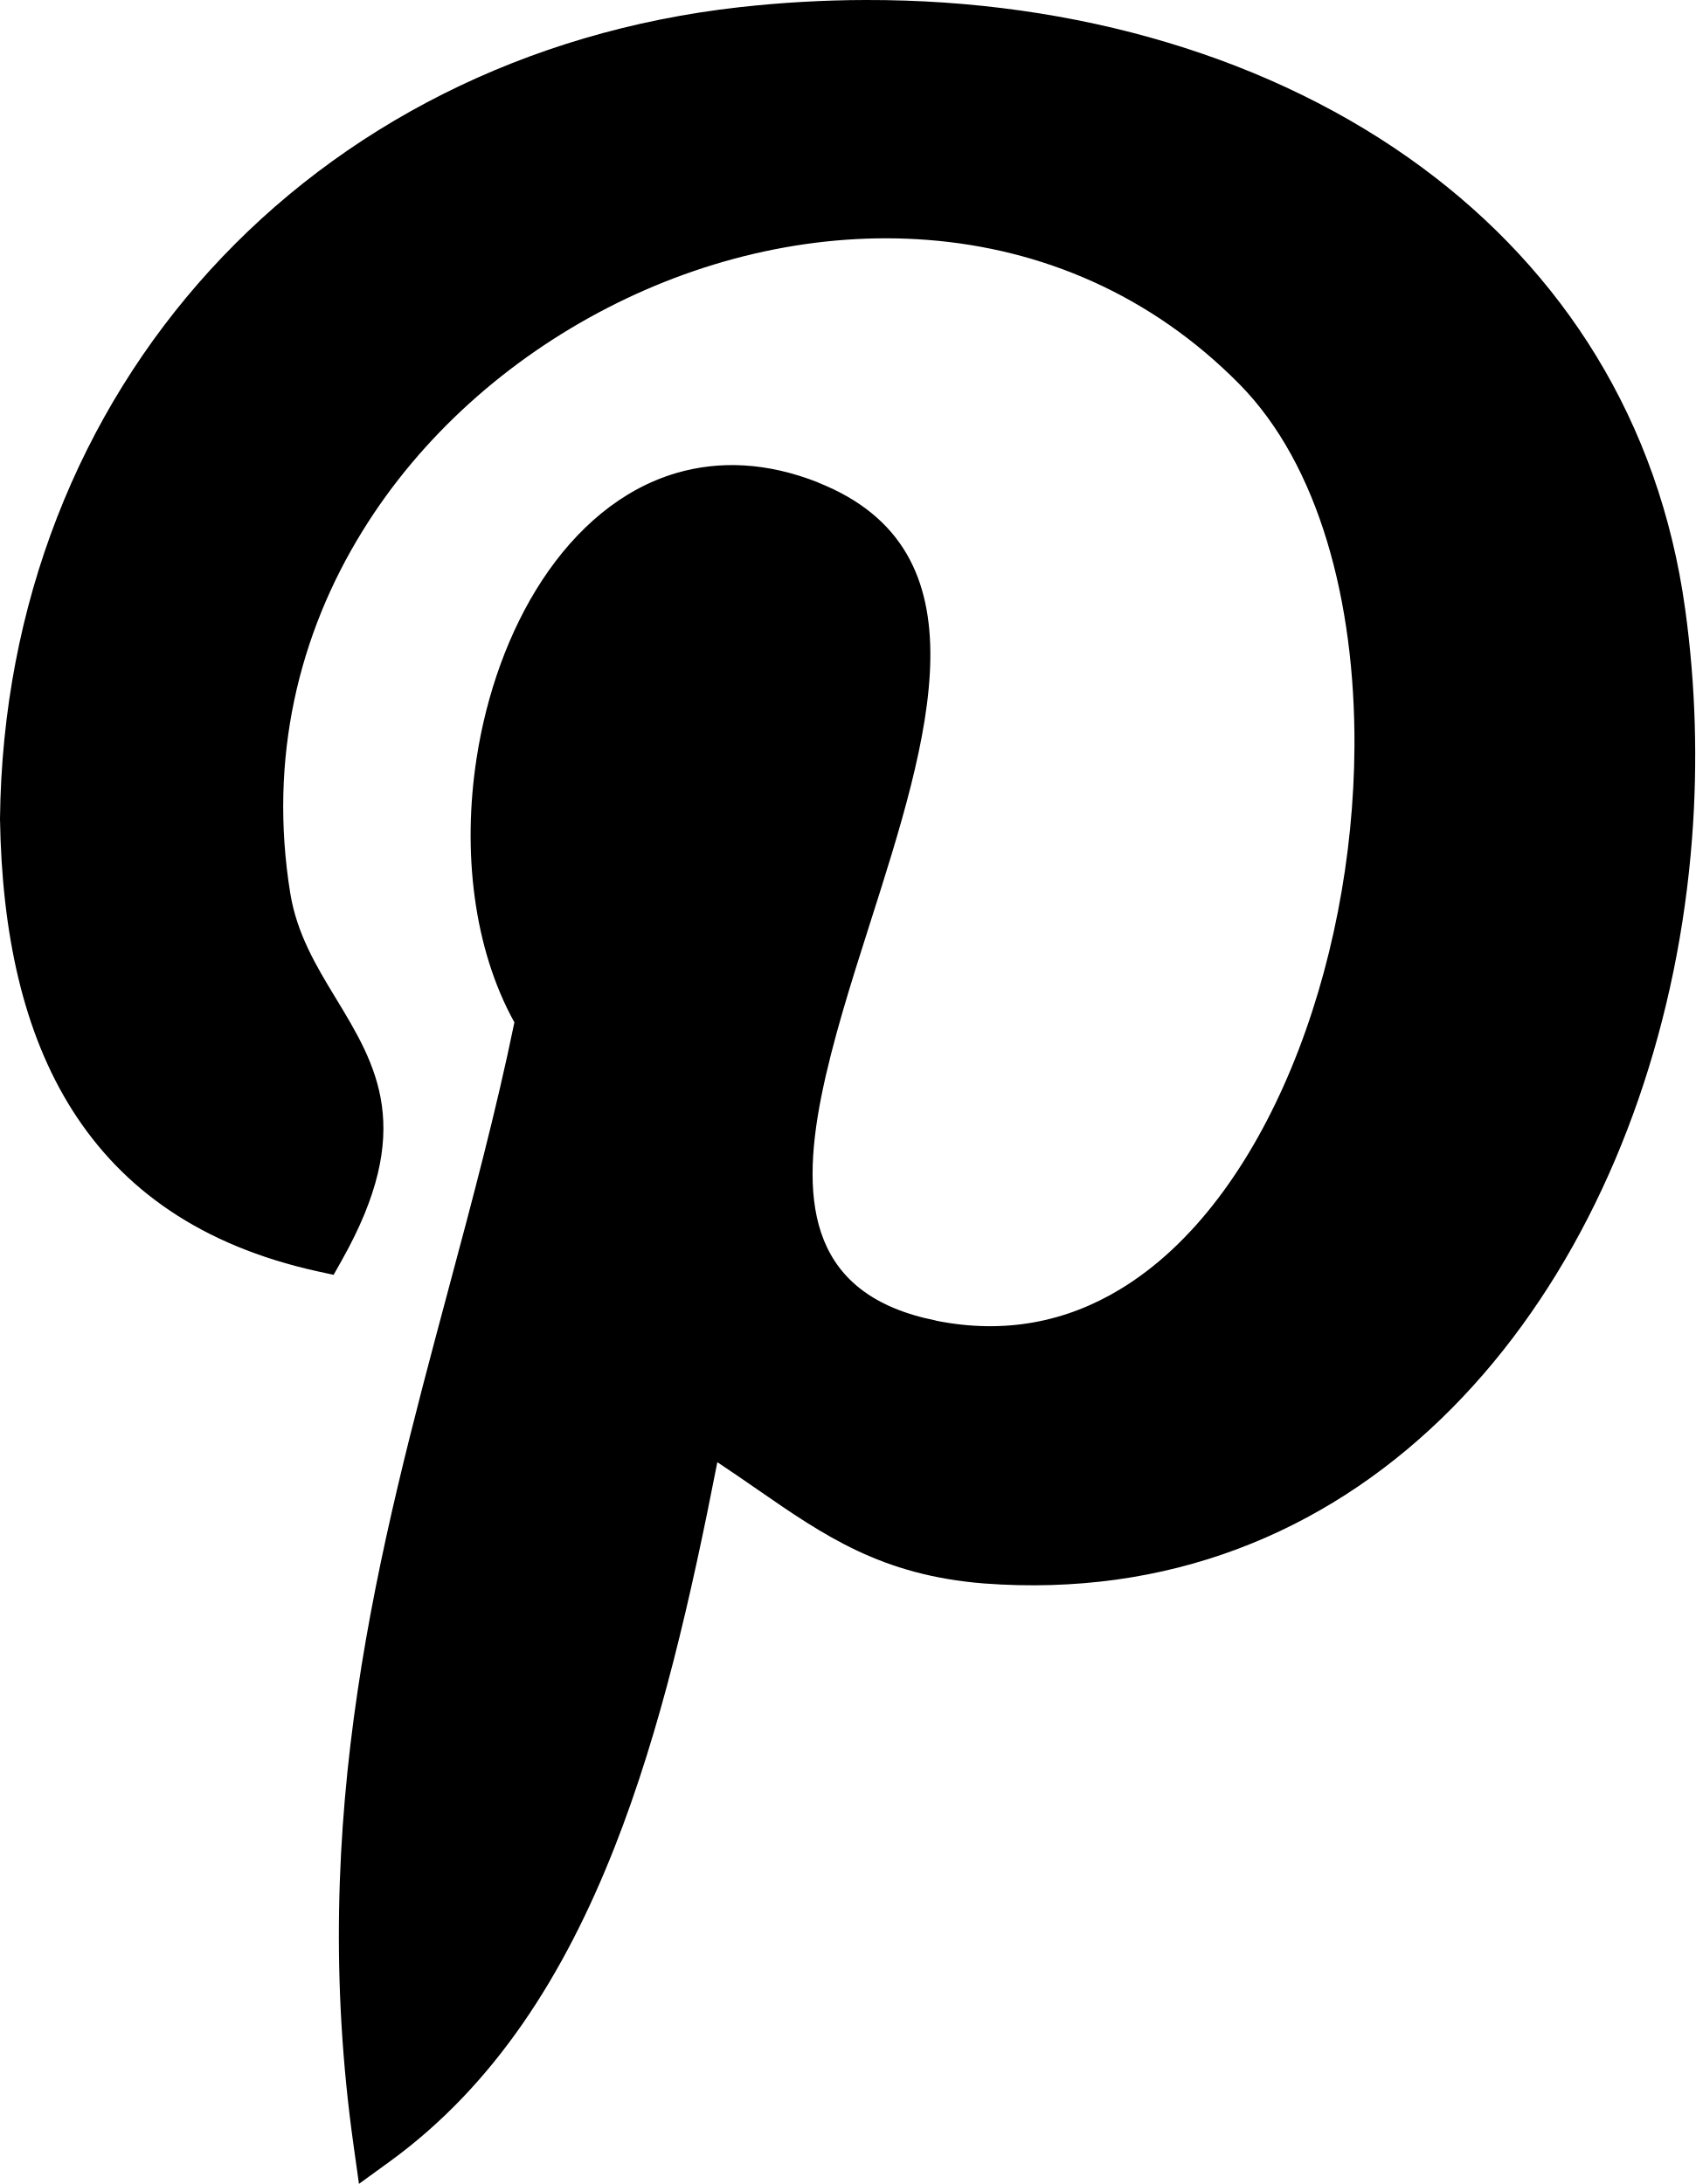
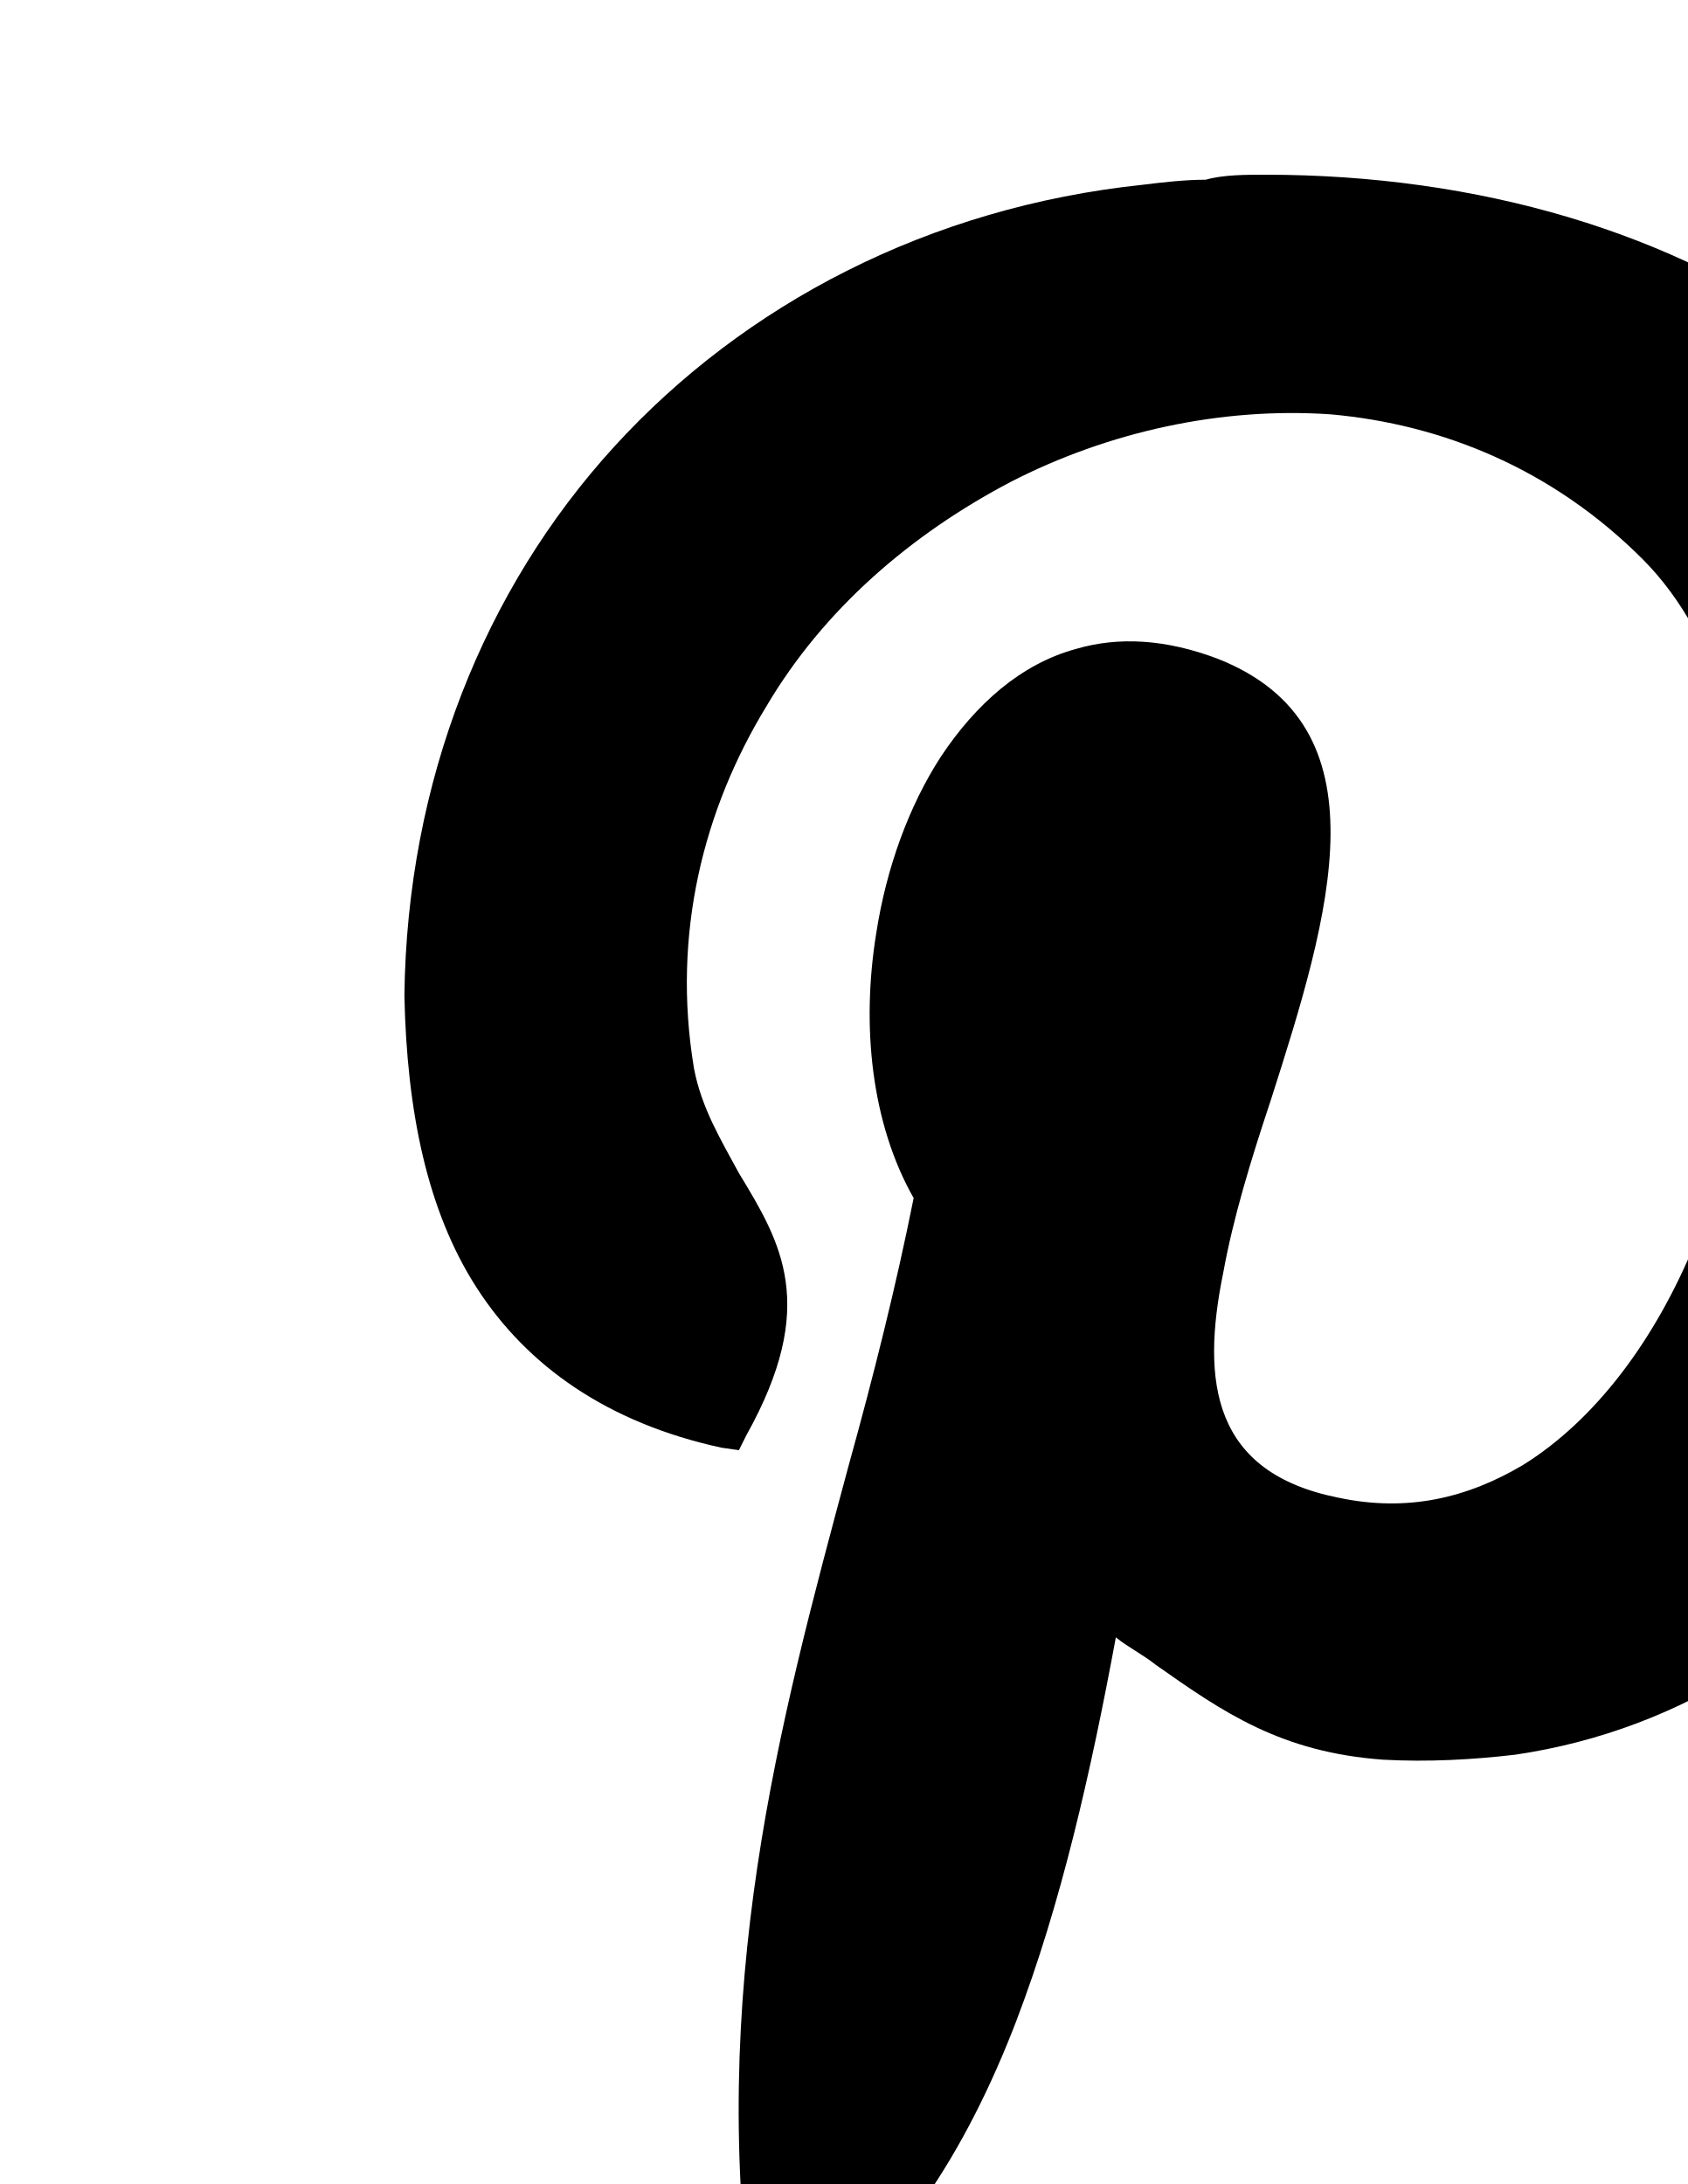
- <svg xmlns="http://www.w3.org/2000/svg" alt="Follow us on Pinterest" class="social-icon" version="1.1" x="0px" y="0px" viewBox="0 0 1176.9 1516.5" xml:space="preserve">
-   <path class="fill" d="M987.5,116.5c96.9,71.7,164.3,175,182.4,306.5l0,0c7.3,52.8,8.8,106.3,4.8,158.7c-9.5,125.4-50.4,245.6-118,338.6c-68.3,94-163.9,160.3-282.1,176.6c-29.3,4-59.8,5-91.5,2.6H683c-71.1-5.7-110.7-33.1-157.1-65.2c-9-6.2-18.2-12.6-27.9-19c-18.4,94.1-39.3,185.9-71.2,267c-35.1,89.3-83.5,165.7-156.1,218.5l-21.5,15.6l-3.7-26.4c-32.2-228.7,17.5-414.3,65.8-594.7c16.7-62.3,33.2-124,45.8-185.4c-28.6-51.7-36.1-119.2-26.3-183c6.9-45.2,22.5-88.8,45.5-123.9c23.7-36.1,55.2-63.4,93.4-74.6c29.6-8.6,62.6-7.5,98.3,6.6v0.1c118.5,47,77.2,176.8,35.8,306.6c-13,40.8-26,81.6-33.6,119.6c-15.2,76.2-6.5,138.4,79.4,155.6v0.1c48.1,9.7,90.9,0.7,127.9-21.7c50.9-30.7,91.1-86.6,118.9-153.5c28.3-68.1,43.5-147.4,43.9-223.6c0.5-100.6-24.7-195.4-79.7-251.3c-61.9-62.8-138.1-94.2-216.5-100.3c-75.6-5.9-153.4,11.6-222.4,47.2c-69.1,35.6-129.5,89.1-170.2,155.2c-44,71.3-65.2,157.3-50,251.2c4.6,28.3,18.2,50.8,31.3,72.4c29,47.7,55.6,91.7,4.6,182.3l-5.8,10.3l-11.5-2.5C139.7,864.9,85.2,825.9,50.3,771C16,717,1.3,647.9,0,568.8v-0.4c1.7-149.5,55.5-281.7,145.9-380.9C236.7,87.9,364.4,21.7,513.3,5c14.6-1.6,29.3-2.9,44-3.7C571.7,0.5,586.3,0,601.2,0C747.1-0.3,884.1,40,987.5,116.5L987.5,116.5z" />
+ <svg xmlns="http://www.w3.org/2000/svg" alt="Follow us on Pinterest" class="social-icon" version="1.1" x="0px" y="0px" viewbox="0 0 100 100" xml:space="preserve">
+   <path class="fill" d="M73,13.7c5.6,4.1,9.5,10.1,10.5,17.7l0,0c0.4,3,0.5,6.1,0.3,9.2c-0.5,7.2-2.9,14.2-6.8,19.5c-3.9,5.4-9.5,9.2-16.3,10.2c-1.7,0.2-3.5,0.3-5.3,0.2h0c-4.1-0.3-6.4-1.9-9.1-3.8c-0.5-0.4-1.1-0.7-1.6-1.1C43.7,71,42.5,76.3,40.7,81c-2,5.2-4.8,9.6-9,12.6l-1.2,0.9L30.2,93c-1.9-13.2,1-23.9,3.8-34.3c1-3.6,1.9-7.2,2.6-10.7c-1.7-3-2.1-6.9-1.5-10.6c0.4-2.6,1.3-5.1,2.6-7.1c1.4-2.1,3.2-3.7,5.4-4.3c1.7-0.5,3.6-0.4,5.7,0.4v0c6.8,2.7,4.5,10.2,2.1,17.7c-0.8,2.4-1.5,4.7-1.9,6.9c-0.9,4.4-0.4,8,4.6,9v0c2.8,0.6,5.2,0,7.4-1.3c2.9-1.8,5.3-5,6.9-8.9c1.6-3.9,2.5-8.5,2.5-12.9c0-5.8-1.4-11.3-4.6-14.5c-3.6-3.6-8-5.4-12.5-5.8c-4.4-0.3-8.9,0.7-12.8,2.7c-4,2.1-7.5,5.1-9.8,9c-2.5,4.1-3.8,9.1-2.9,14.5c0.3,1.6,1.1,2.9,1.8,4.2c1.7,2.8,3.2,5.3,0.3,10.5l-0.3,0.6l-0.7-0.1c-4.6-1-7.8-3.3-9.8-6.4c-2-3.1-2.8-7.1-2.9-11.7v0c0.1-8.6,3.2-16.3,8.4-22c5.2-5.7,12.6-9.6,21.2-10.5c0.8-0.1,1.7-0.2,2.5-0.2C49,7,49.9,7,50.7,7C59.2,7,67.1,9.3,73,13.7L73,13.7z" />
</svg>
